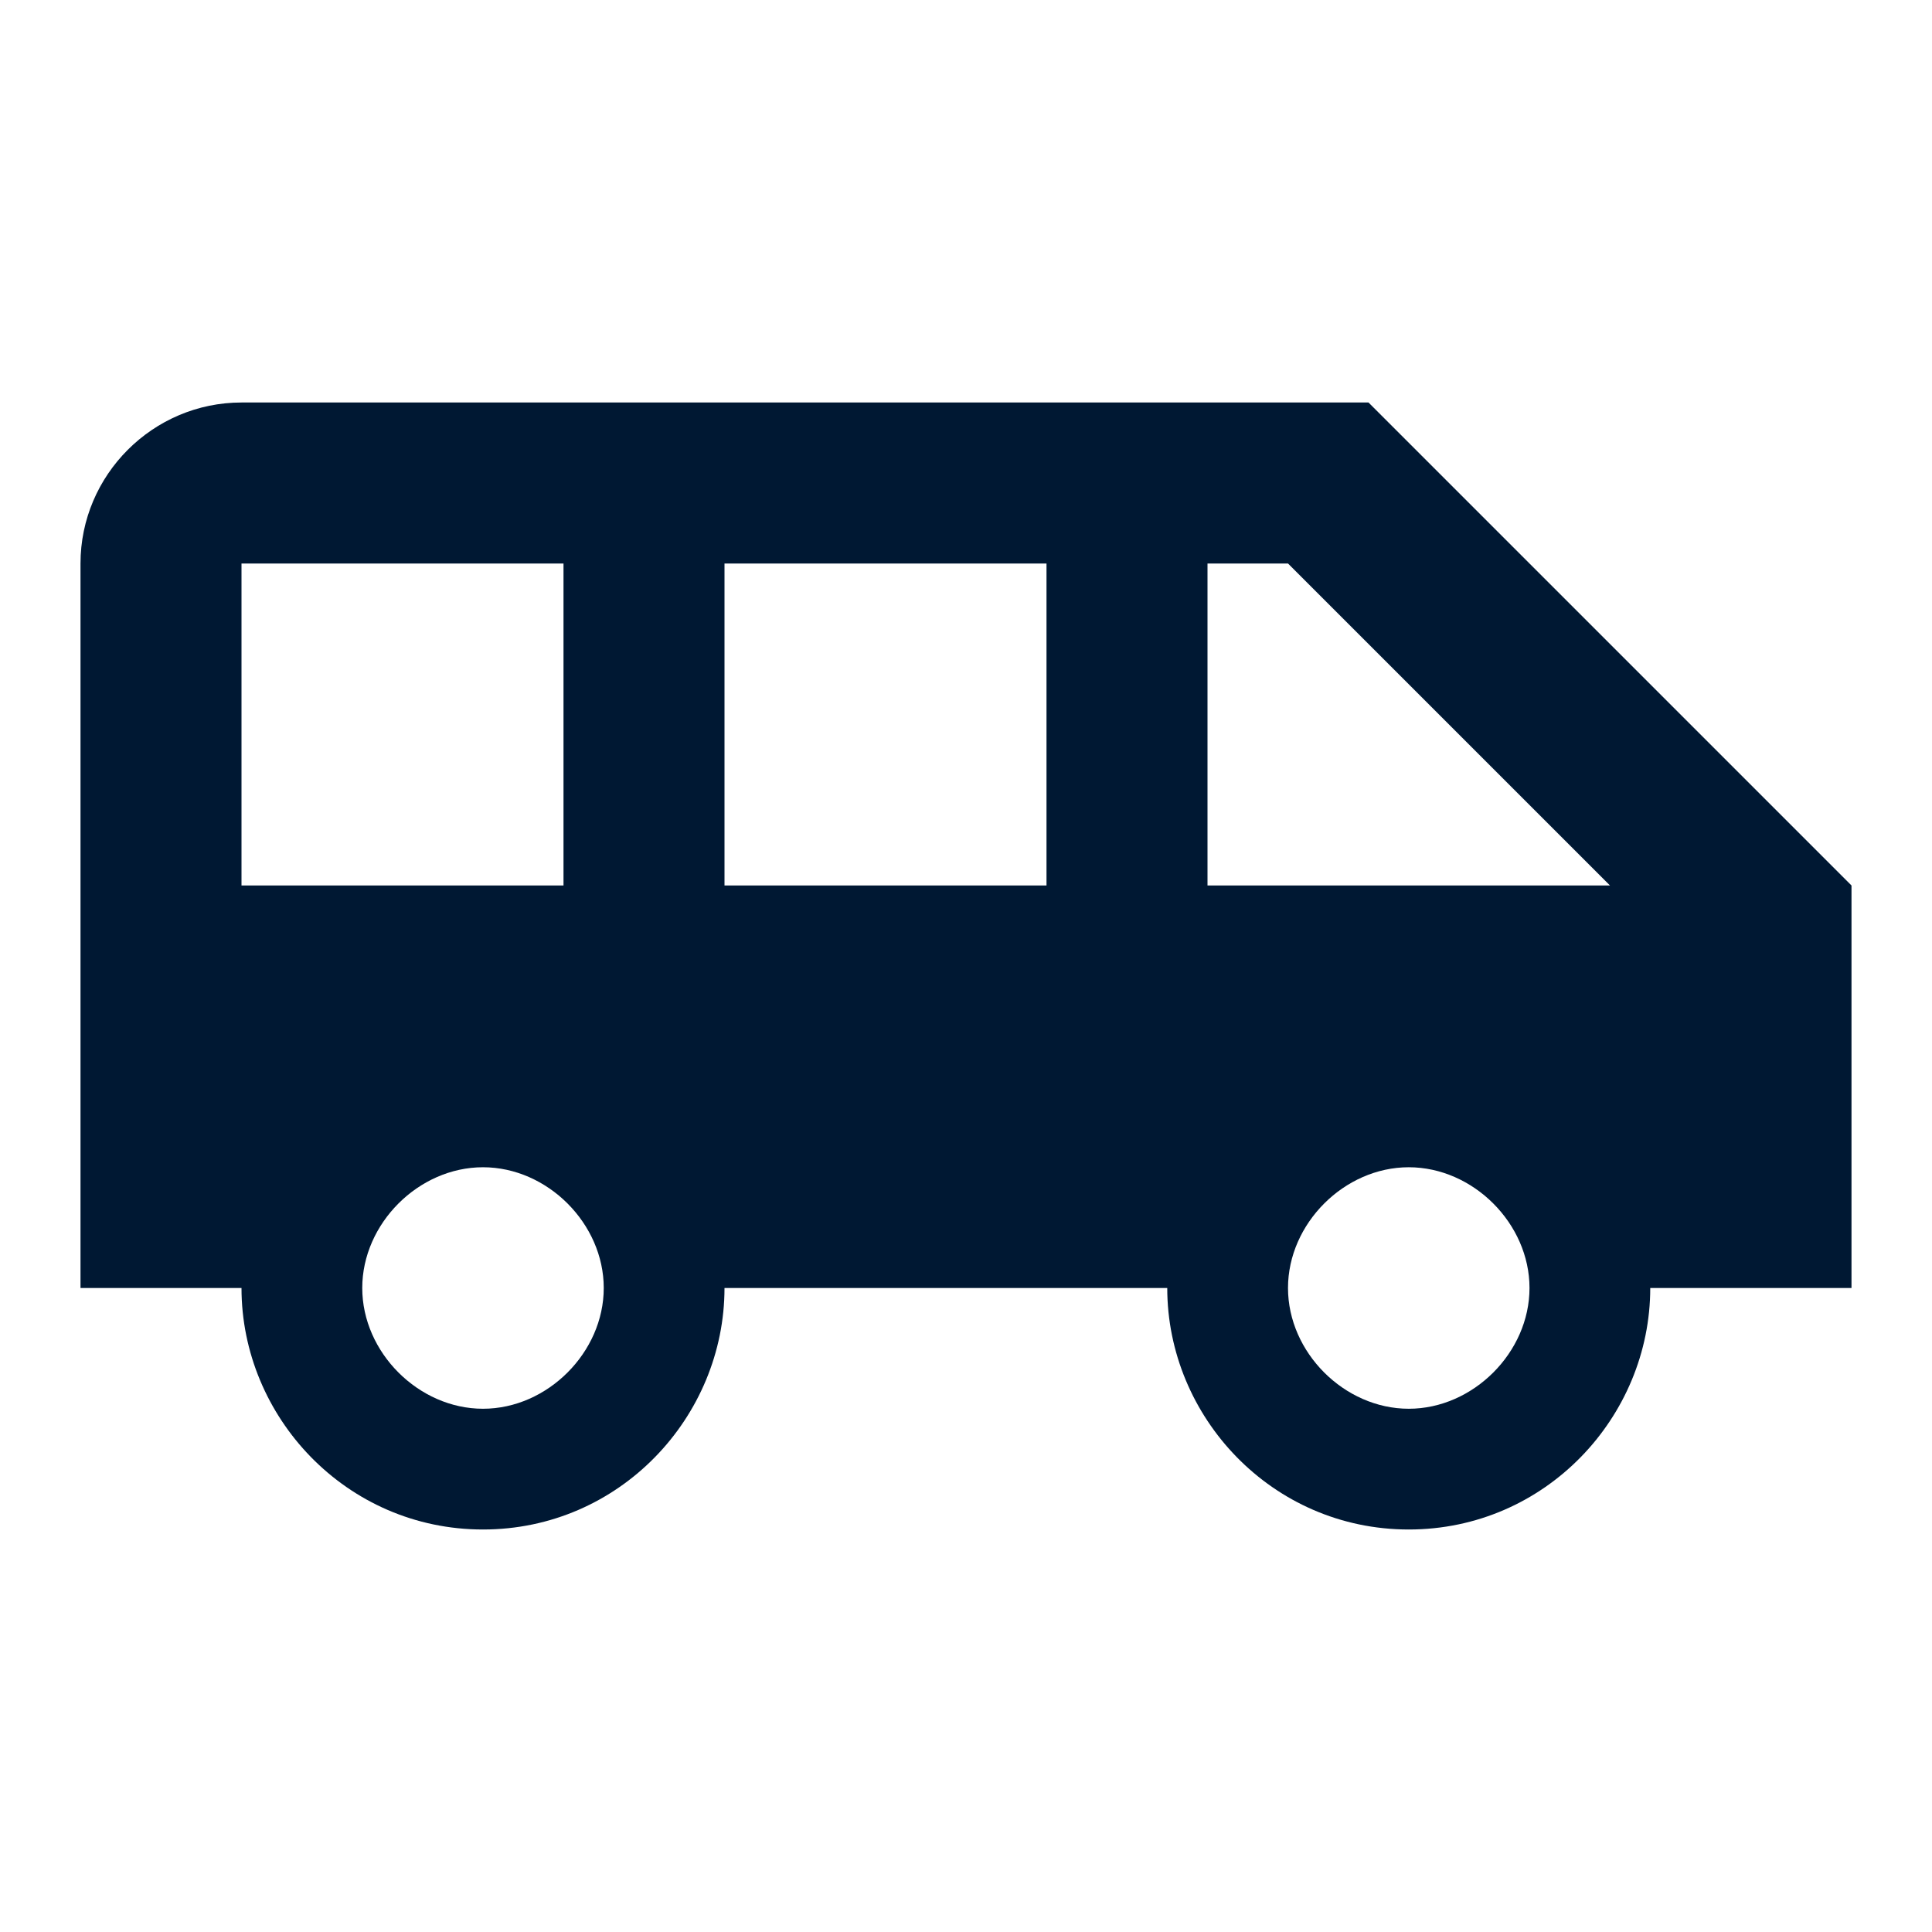
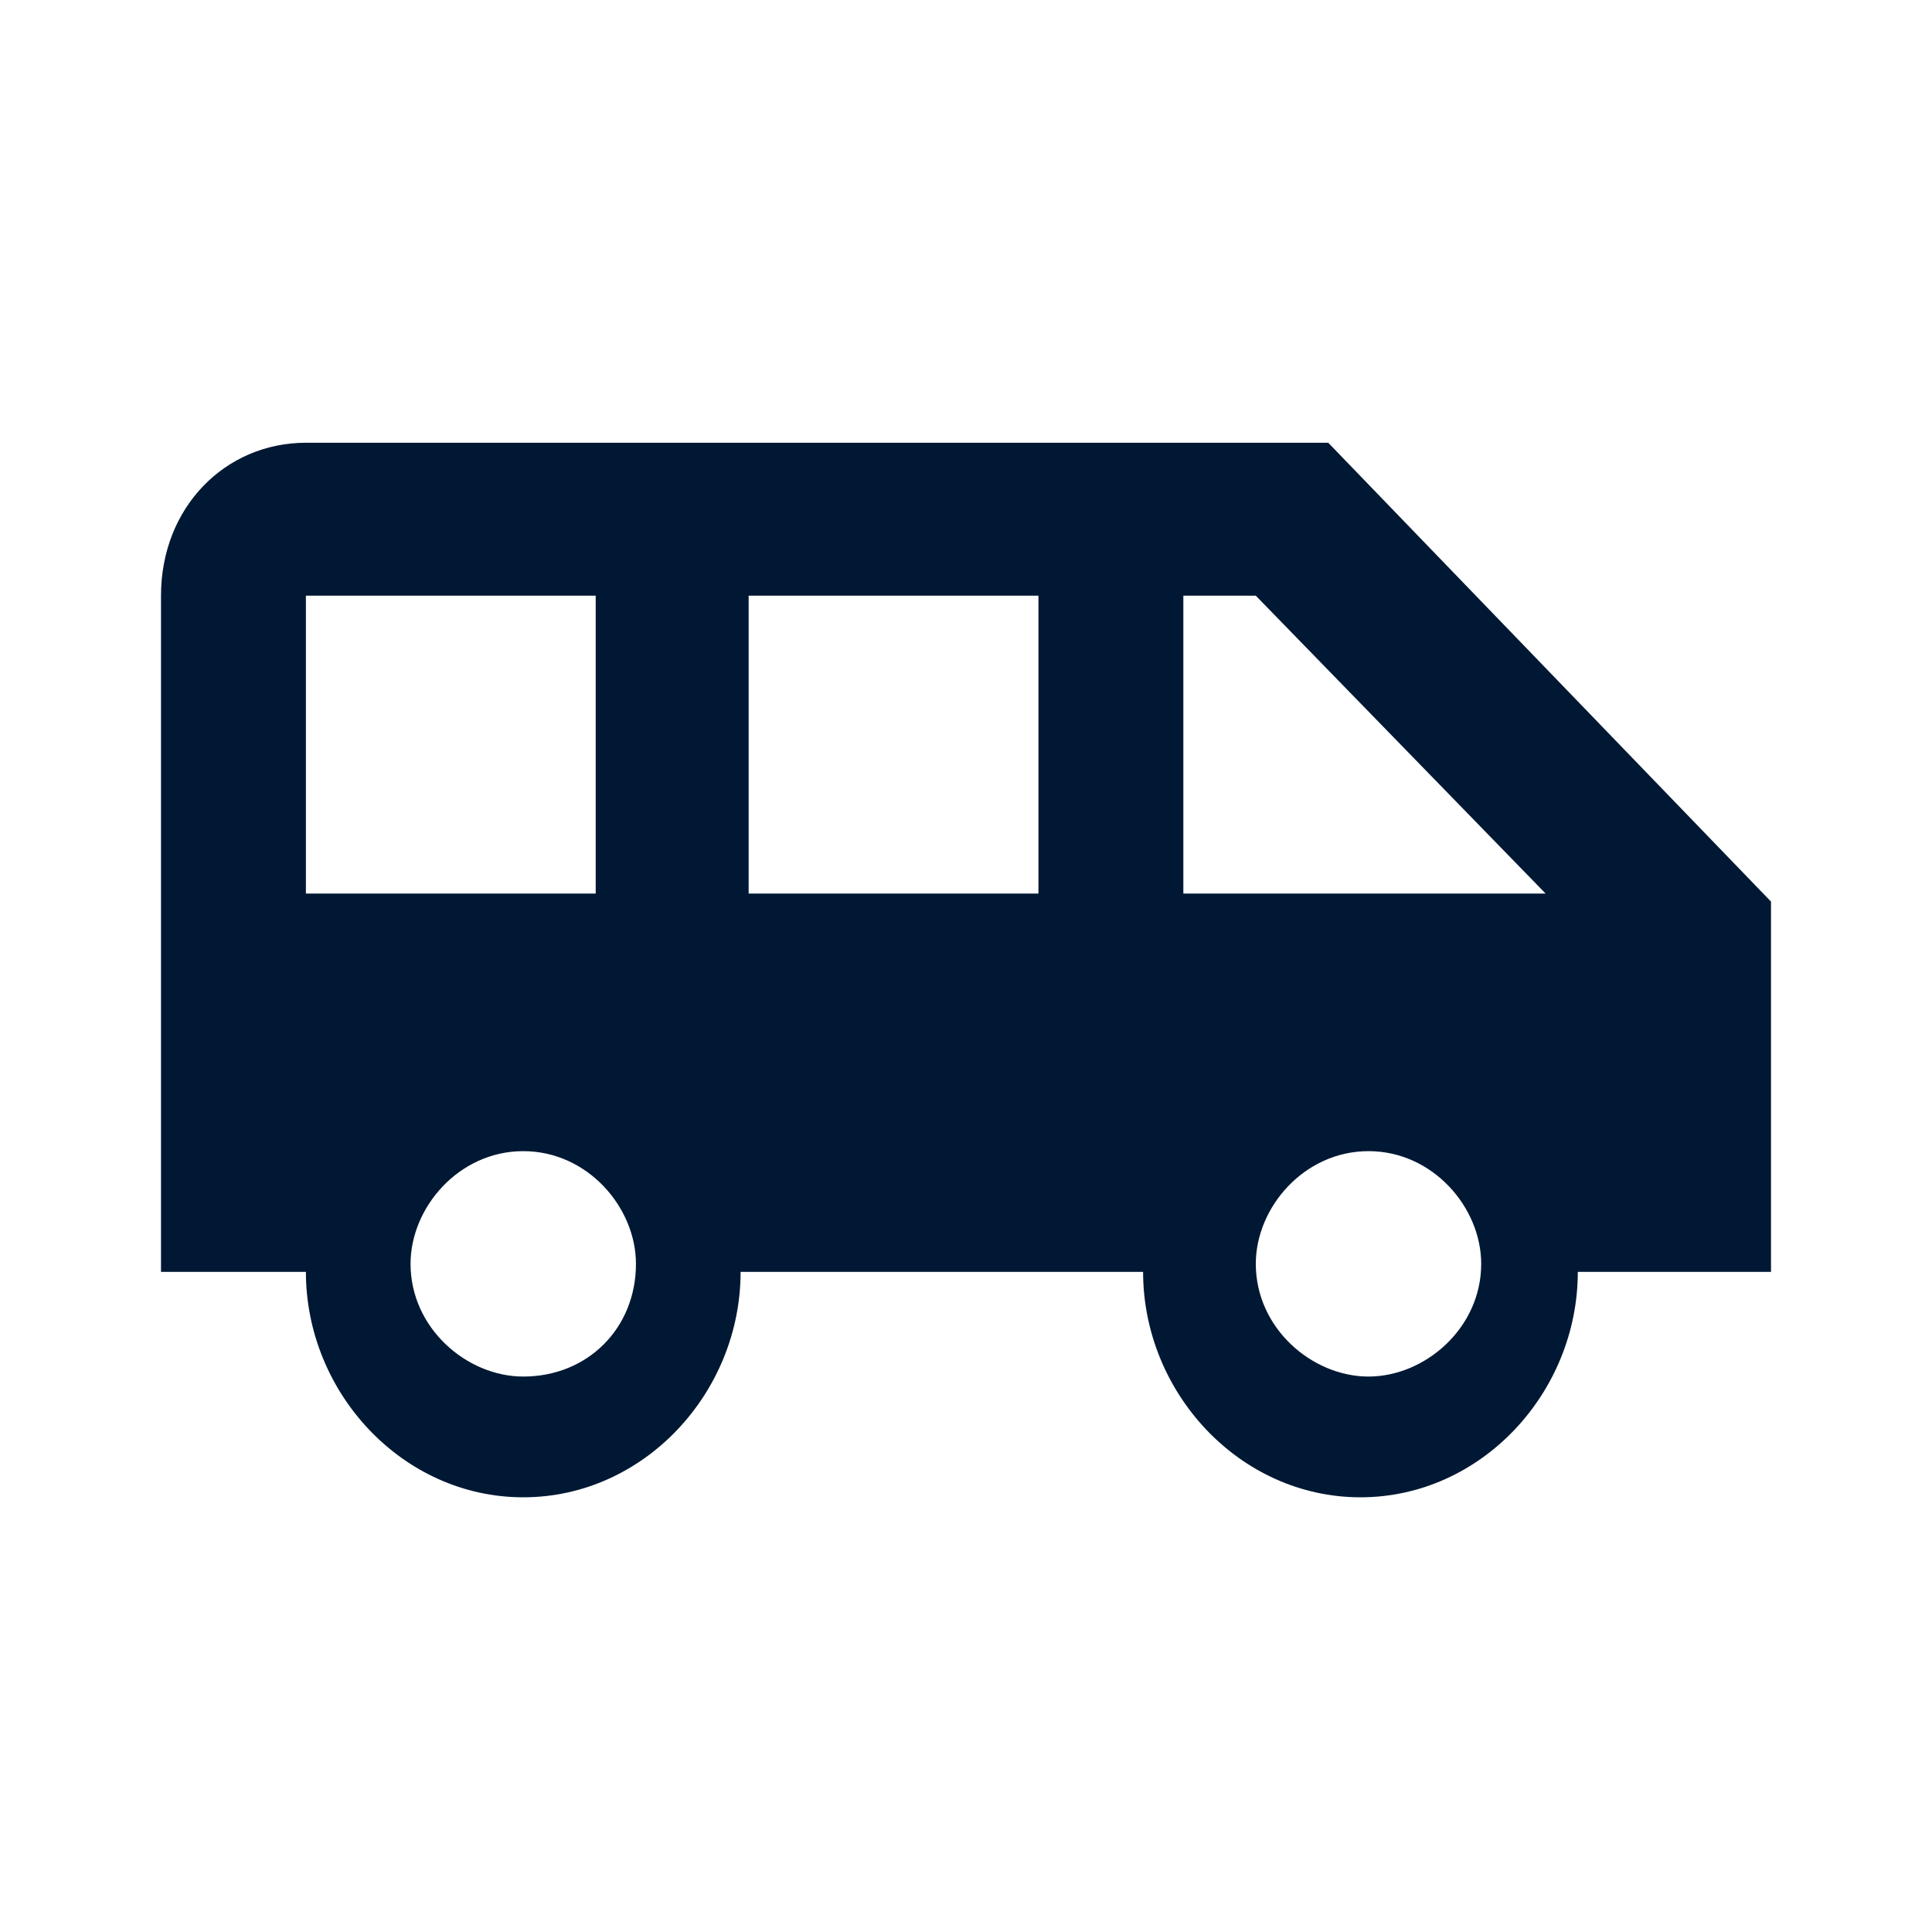
<svg xmlns="http://www.w3.org/2000/svg" version="1.1" id="Layer_1" x="0px" y="0px" viewBox="0 0 24 24" style="enable-background:new 0 0 24 24;" xml:space="preserve">
  <style type="text/css">
	.st0{fill:#001833;}
</style>
-   <path id="path-1_1_" class="st0" d="M17,5H3C1.9,5,1,5.9,1,7v9h2c0,1.6,1.3,3,3,3s3-1.4,3-3h5.5c0,1.6,1.3,3,3,3s3-1.4,3-3H23v-5  L17,5z M3,11V7h4v4H3z M6,17.5c-0.8,0-1.5-0.7-1.5-1.5c0-0.8,0.7-1.5,1.5-1.5s1.5,0.7,1.5,1.5C7.5,16.8,6.8,17.5,6,17.5z M13,11H9V7  h4V11z M17.5,17.5c-0.8,0-1.5-0.7-1.5-1.5c0-0.8,0.7-1.5,1.5-1.5S19,15.2,19,16C19,16.8,18.3,17.5,17.5,17.5z M15,11V7h1l4,4H15z" />
+   <path id="path-1_1_" class="st0" d="M16.5,5.5H3.8C2.8,5.5,2,6.3,2,7.4v8.4h1.8c0,1.5,1.2,2.8,2.7,2.8s2.7-1.3,2.7-2.8h5  c0,1.5,1.2,2.8,2.7,2.8s2.7-1.3,2.7-2.8H22v-4.6L16.5,5.5z M3.8,11.1V7.4h3.6v3.7H3.8z M6.5,17.1c-0.7,0-1.4-0.6-1.4-1.4  c0-0.7,0.6-1.4,1.4-1.4s1.4,0.7,1.4,1.4C7.9,16.5,7.3,17.1,6.5,17.1z M12.9,11.1H9.3V7.4h3.6V11.1z M17,17.1c-0.7,0-1.4-0.6-1.4-1.4  c0-0.7,0.6-1.4,1.4-1.4s1.4,0.7,1.4,1.4C18.4,16.5,17.7,17.1,17,17.1z M14.7,11.1V7.4h0.9l3.6,3.7H14.7z" />
</svg>
